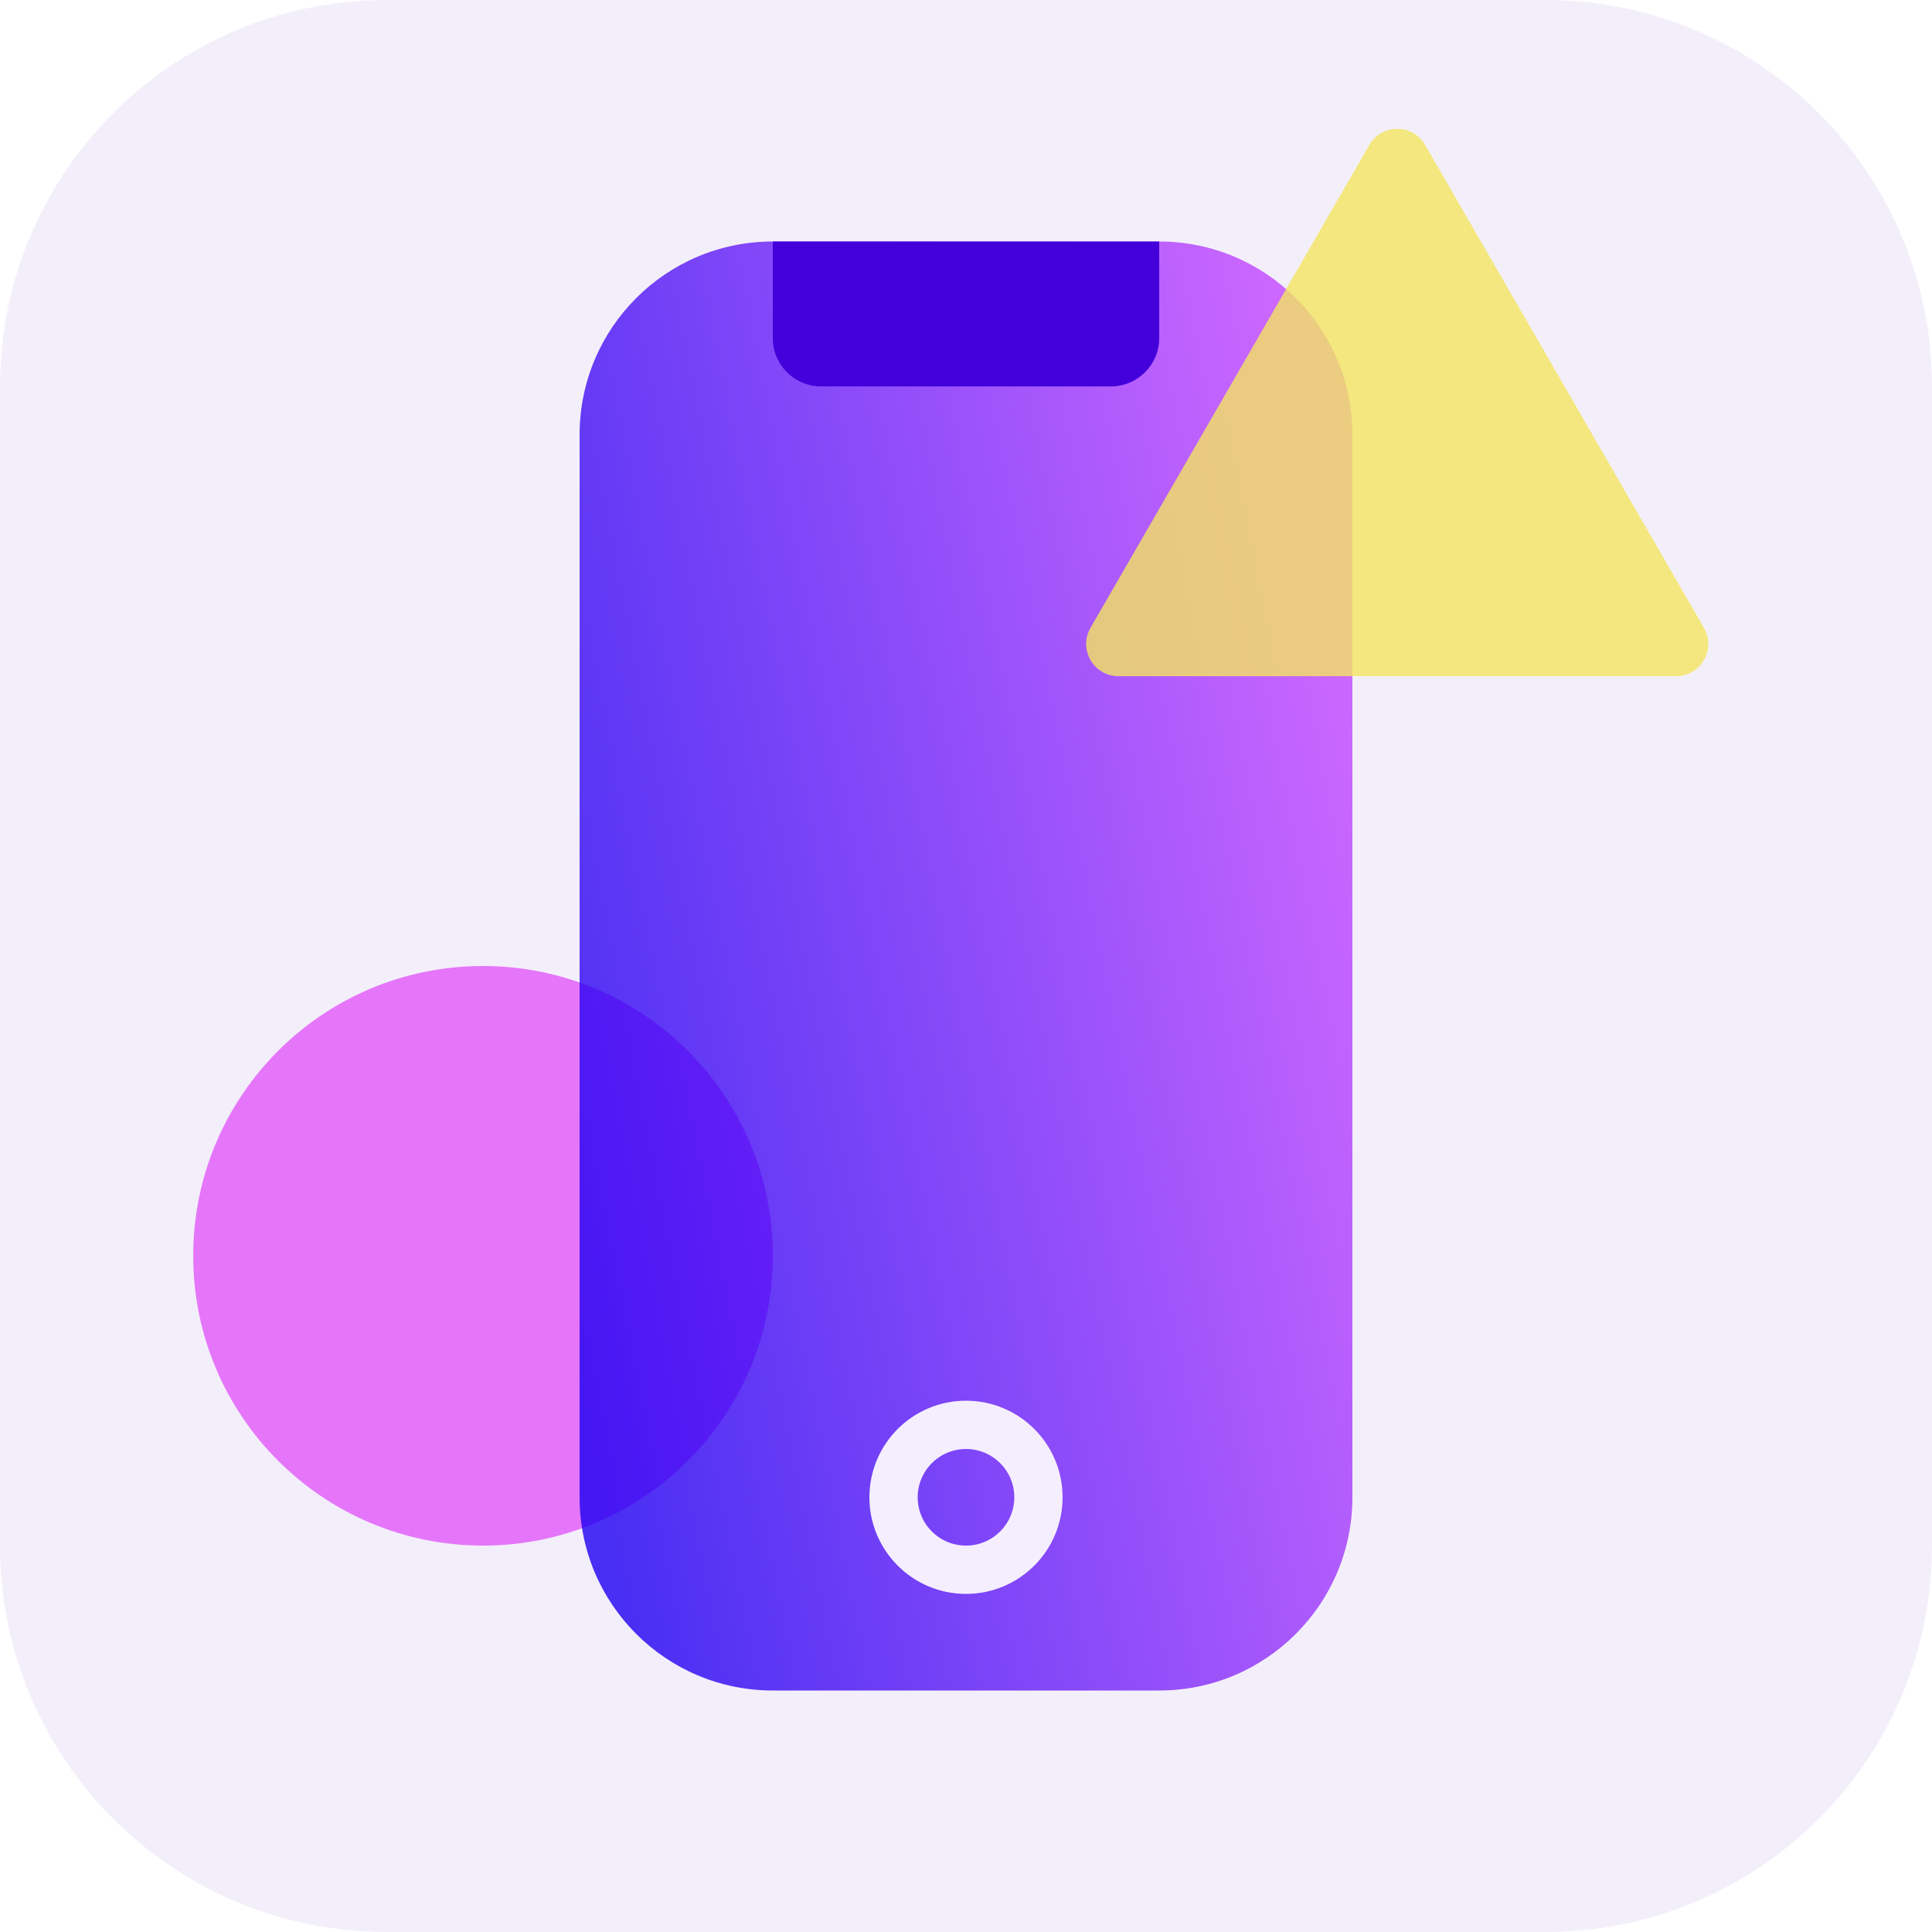
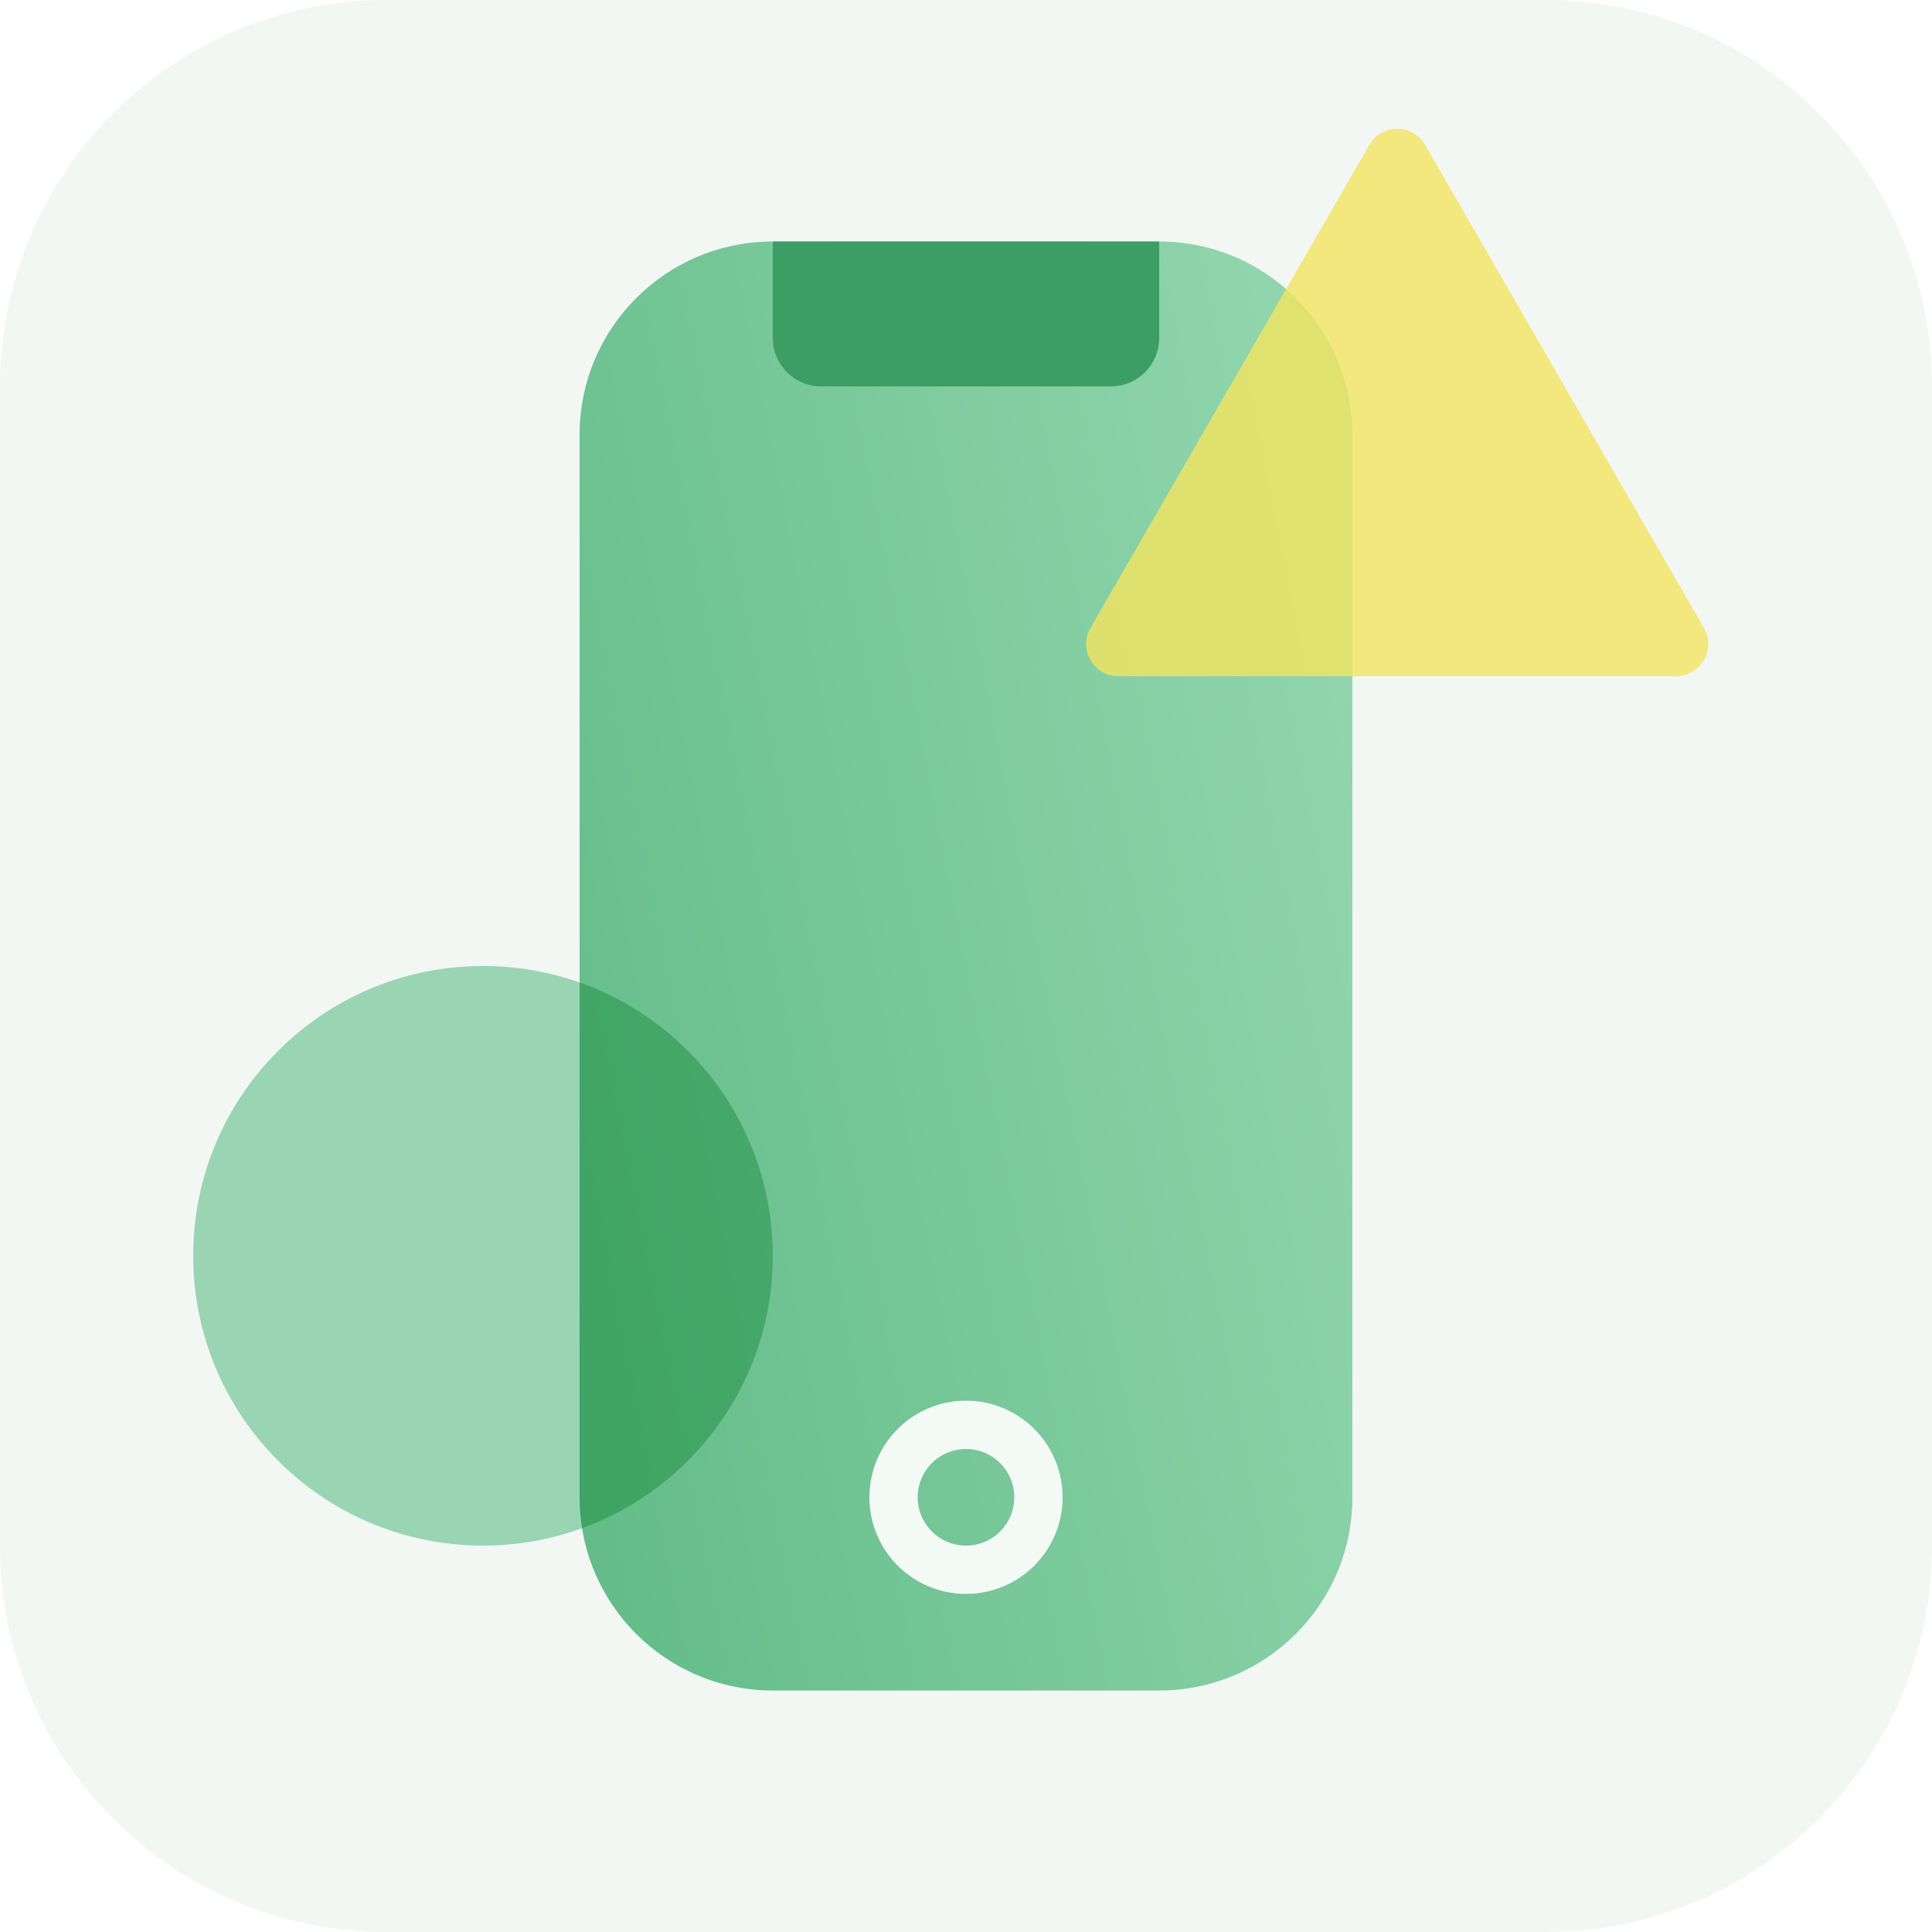
<svg xmlns="http://www.w3.org/2000/svg" width="40" height="40" viewBox="0 0 40 40" fill="none">
-   <rect width="40" height="40" rx="8" fill="#F3EFFA" />
+   <rect width="40" height="40" rx="8" fill="#f2f7f4" />
  <rect x="12" y="5" width="16" height="30" rx="4" fill="url(#paint0_linear_1091_20216)" />
-   <circle cx="20" cy="31" r="1.5" stroke="#F5EEFF" />
-   <path d="M16 5H24V7C24 7.552 23.552 8 23 8H17C16.448 8 16 7.552 16 7V5Z" fill="#4300DA" />
+   <circle cx="20" cy="31" r="1.5" stroke="#f3faf6" />
+   <path d="M16 5H24V7C24 7.552 23.552 8 23 8H17C16.448 8 16 7.552 16 7V5Z" fill="#3c9e65" />
  <path opacity="0.8" d="M28.351 3C28.608 2.556 29.249 2.556 29.506 3L35.279 13C35.536 13.444 35.215 14 34.702 14H23.155C22.642 14 22.321 13.444 22.577 13L28.351 3Z" fill="#F4E560" />
  <g style="mix-blend-mode:multiply">
-     <circle cx="10" cy="26" r="6" fill="#F07EFF" />
+     <circle cx="10" cy="26" r="6" fill="#a1dcba" />
  </g>
  <defs>
    <linearGradient id="paint0_linear_1091_20216" x1="10.686" y1="22.188" x2="29.393" y2="18.504" gradientUnits="userSpaceOnUse">
-       <stop stop-color="#492EF3" />
-       <stop offset="1" stop-color="#CF69FF" />
+       <stop stop-color="#64bd89" />
+       <stop offset="1" stop-color="#92d6ae" />
    </linearGradient>
  </defs>
</svg>
